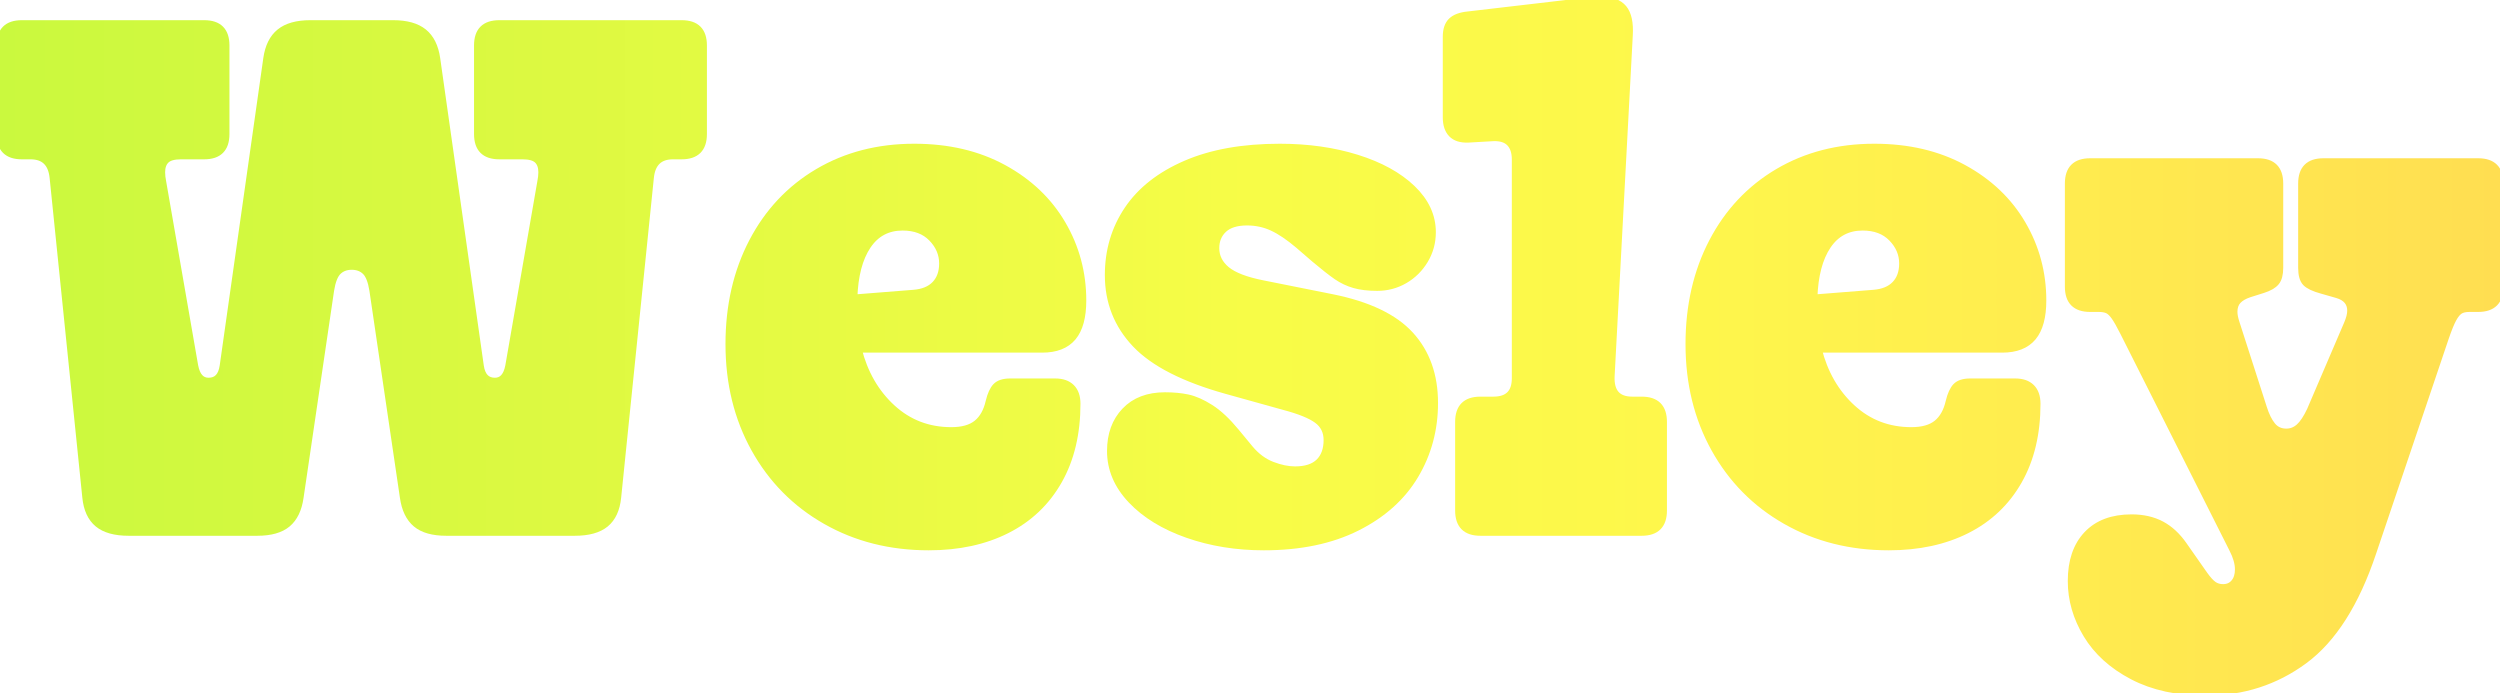
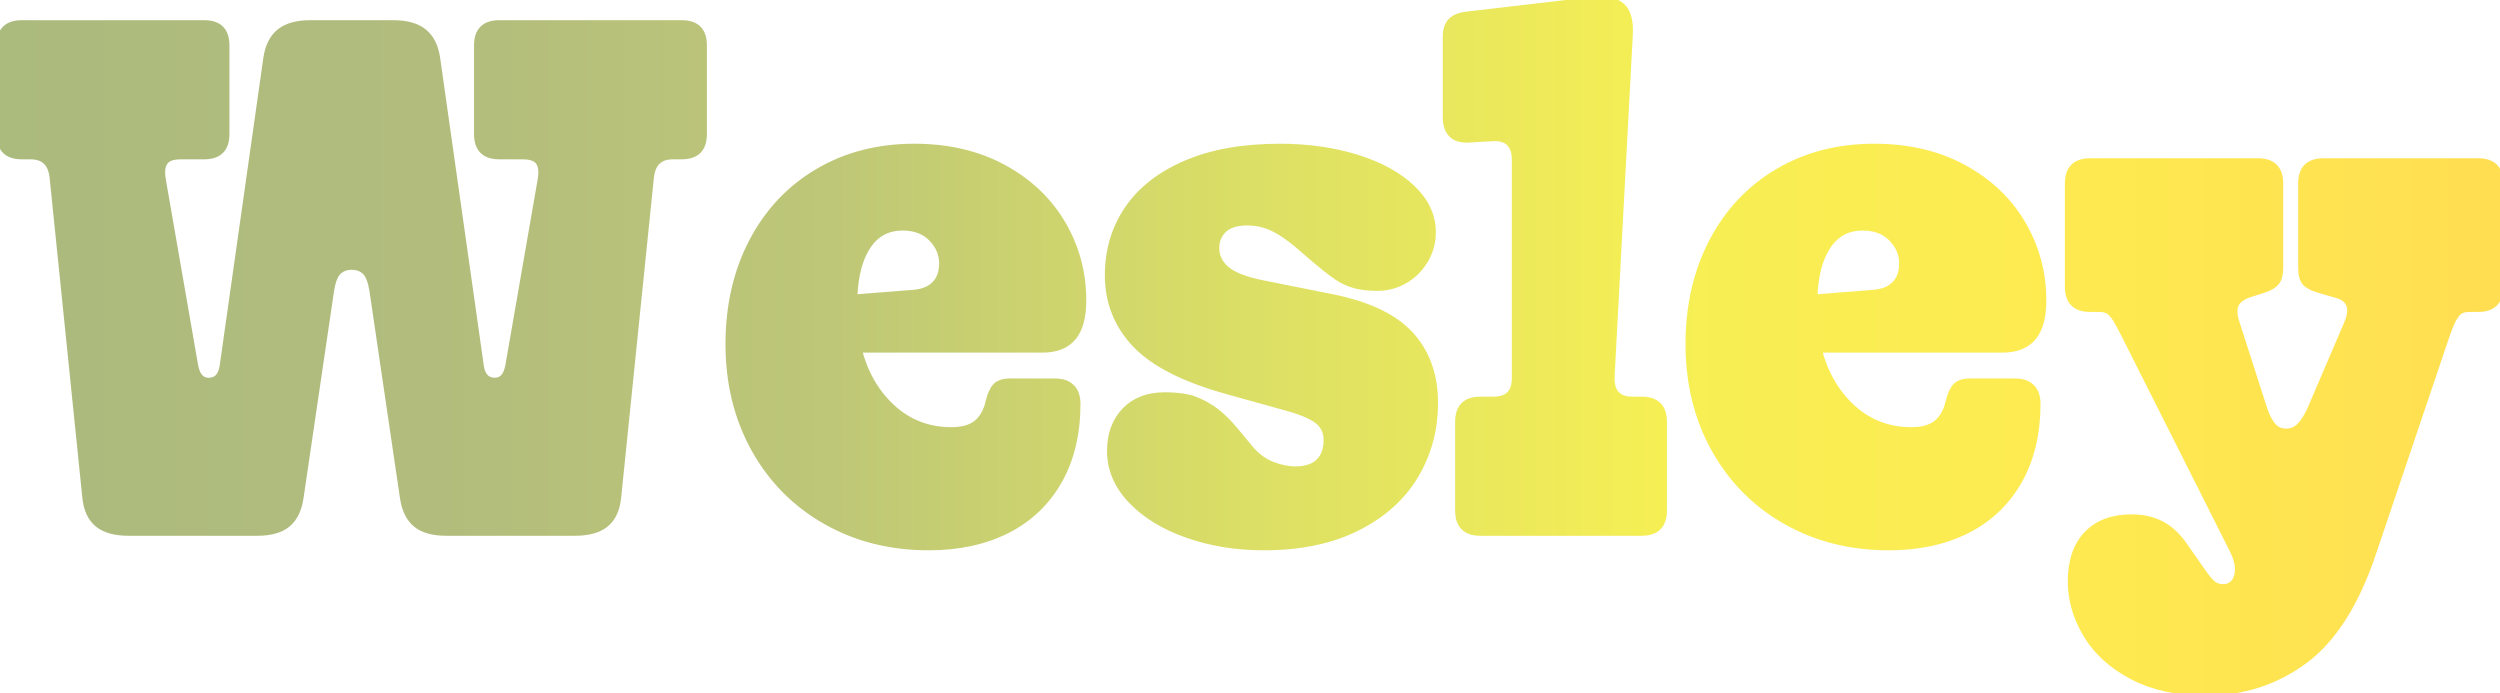
<svg xmlns="http://www.w3.org/2000/svg" width="344.001" height="95.252" viewBox="0 0 344.001 95.252">
  <defs>
    <linearGradient id="wesleyGradient" gradientUnits="userSpaceOnUse" x1="0" y1="0" x2="344" y2="0">
-       <stop offset="0%" stop-color="#caf93e" />
-       <stop offset="16.67%" stop-color="#d8f940" />
-       <stop offset="33.33%" stop-color="#e7fa43" />
-       <stop offset="50%" stop-color="#f7fc47" />
-       <stop offset="66.67%" stop-color="#fef74b" />
-       <stop offset="83.33%" stop-color="#ffeb4f" />
-       <stop offset="100%" stop-color="#ffde51" />
+       <stop offset="0%" stop-color="#abbb7d">
+         <animate attributeName="stop-color" values="#abbb7d;#b1bc7d;#bec777;#dbdf65;#f6ef54;#feea50;#ffde51;#abbb7d" dur="8s" repeatCount="indefinite" />
+       </stop>
+       <stop offset="16.67%" stop-color="#b1bc7d">
+         <animate attributeName="stop-color" values="#b1bc7d;#bec777;#dbdf65;#f6ef54;#feea50;#ffde51;#abbb7d;#b1bc7d" dur="8s" repeatCount="indefinite" />
+       </stop>
+       <stop offset="33.33%" stop-color="#bec777">
+         <animate attributeName="stop-color" values="#bec777;#dbdf65;#f6ef54;#feea50;#ffde51;#abbb7d;#b1bc7d;#bec777" dur="8s" repeatCount="indefinite" />
+       </stop>
+       <stop offset="50%" stop-color="#dbdf65">
+         <animate attributeName="stop-color" values="#dbdf65;#f6ef54;#feea50;#ffde51;#abbb7d;#b1bc7d;#bec777;#dbdf65" dur="8s" repeatCount="indefinite" />
+       </stop>
+       <stop offset="66.67%" stop-color="#f6ef54">
+         <animate attributeName="stop-color" values="#f6ef54;#feea50;#ffde51;#abbb7d;#b1bc7d;#bec777;#dbdf65;#f6ef54" dur="8s" repeatCount="indefinite" />
+       </stop>
+       <stop offset="83.33%" stop-color="#feea50">
+         <animate attributeName="stop-color" values="#feea50;#ffde51;#abbb7d;#b1bc7d;#bec777;#dbdf65;#f6ef54;#feea50" dur="8s" repeatCount="indefinite" />
+       </stop>
+       <stop offset="100%" stop-color="#ffde51">
+         <animate attributeName="stop-color" values="#ffde51;#abbb7d;#b1bc7d;#bec777;#dbdf65;#f6ef54;#feea50;#ffde51" dur="8s" repeatCount="indefinite" />
+       </stop>
    </linearGradient>
  </defs>
  <g id="svgGroup" stroke-linecap="round" fill-rule="evenodd" font-size="9pt" stroke="url(#wesleyGradient)" stroke-width="0.25mm" fill="url(#wesleyGradient)" style="stroke:url(#wesleyGradient);stroke-width:0.25mm;fill:url(#wesleyGradient)">
    <path d="M 11.8 68.45 L 7.3 24.45 Q 7 21.45 4.2 21.45 L 3 21.45 Q 0 21.45 0 18.45 L 0 6.25 Q 0 3.25 3 3.25 L 28.1 3.25 Q 31.1 3.25 31.1 6.25 L 31.1 18.45 Q 31.1 21.45 28.1 21.45 L 24.9 21.45 Q 23.45 21.45 22.85 22.025 Q 22.25 22.6 22.25 23.7 Q 22.25 24.3 22.4 25.05 L 26.8 50.35 Q 27.2 52.45 28.7 52.45 Q 30.4 52.45 30.7 50.35 L 36.7 8.05 Q 37.05 5.6 38.5 4.425 Q 39.95 3.25 42.7 3.25 L 54.1 3.25 Q 56.85 3.25 58.3 4.425 Q 59.75 5.6 60.1 8.05 L 66.1 50.35 Q 66.4 52.45 68.1 52.45 Q 69.6 52.45 70 50.35 L 74.4 25.05 Q 74.55 24.3 74.55 23.7 Q 74.55 22.6 73.95 22.025 Q 73.35 21.45 71.9 21.45 L 68.7 21.45 Q 65.7 21.45 65.7 18.45 L 65.7 6.25 Q 65.7 3.25 68.7 3.25 L 93.8 3.25 Q 96.8 3.25 96.8 6.25 L 96.8 18.45 Q 96.8 21.45 93.8 21.45 L 92.6 21.45 Q 89.8 21.45 89.5 24.45 L 85 68.45 Q 84.75 70.9 83.325 72.075 Q 81.9 73.25 79.1 73.25 L 61.4 73.25 Q 58.65 73.25 57.25 72.075 Q 55.85 70.9 55.5 68.45 L 51.3 39.95 Q 51 38.05 50.275 37.35 Q 49.55 36.65 48.4 36.65 Q 47.25 36.65 46.525 37.35 Q 45.8 38.05 45.5 39.95 L 41.3 68.45 Q 40.95 70.9 39.55 72.075 Q 38.15 73.25 35.4 73.25 L 17.7 73.25 Q 14.9 73.25 13.475 72.075 Q 12.05 70.9 11.8 68.45 Z" id="0" vector-effect="non-scaling-stroke" />
    <path d="M 143.4 48.05 L 118.1 48.05 Q 119.35 53 122.75 56.125 Q 126.15 59.25 130.9 59.25 Q 133.2 59.25 134.425 58.25 Q 135.65 57.25 136.1 55.25 Q 136.45 53.8 137.05 53.175 Q 137.65 52.55 139 52.55 L 145.2 52.55 Q 146.65 52.55 147.425 53.325 Q 148.2 54.1 148.2 55.55 Q 148.2 61.7 145.675 66.15 Q 143.15 70.6 138.55 72.925 Q 133.95 75.25 127.8 75.25 Q 119.9 75.25 113.625 71.675 Q 107.35 68.1 103.825 61.75 Q 100.3 55.4 100.3 47.35 Q 100.3 39.45 103.525 33.275 Q 106.75 27.1 112.55 23.675 Q 118.35 20.25 125.8 20.25 Q 132.8 20.25 138.075 23.125 Q 143.35 26 146.175 30.825 Q 149 35.65 149 41.35 Q 149 44.75 147.625 46.4 Q 146.25 48.05 143.4 48.05 Z M 117.5 41 Q 117.65 36.4 119.375 33.825 Q 121.1 31.25 124.2 31.25 Q 126.75 31.25 128.225 32.775 Q 129.7 34.3 129.7 36.25 Q 129.7 38.05 128.675 39.125 Q 127.65 40.2 125.7 40.35 L 117.5 41 Z" id="1" vector-effect="non-scaling-stroke" />
    <path d="M 170.1 59.45 L 172 61.75 Q 173.35 63.35 175.05 64 Q 176.75 64.65 178.2 64.65 Q 180.4 64.65 181.5 63.575 Q 182.6 62.5 182.6 60.55 Q 182.6 58.8 181.25 57.8 Q 179.9 56.8 176.7 55.95 L 168.8 53.75 Q 160 51.3 156.25 47.35 Q 152.5 43.4 152.5 37.85 Q 152.5 32.8 155.175 28.825 Q 157.85 24.85 163.175 22.55 Q 168.5 20.25 176.1 20.25 Q 181.9 20.25 186.7 21.75 Q 191.5 23.25 194.3 25.925 Q 197.1 28.6 197.1 31.95 Q 197.1 34.05 196.05 35.8 Q 195 37.55 193.275 38.55 Q 191.55 39.55 189.5 39.55 Q 187.65 39.55 186.35 39.175 Q 185.05 38.8 183.925 38.025 Q 182.8 37.25 180.9 35.65 L 178.7 33.75 Q 176.7 32.05 175.075 31.3 Q 173.45 30.55 171.6 30.55 Q 169.45 30.55 168.375 31.55 Q 167.3 32.55 167.3 34.15 Q 167.3 35.9 168.775 37.125 Q 170.25 38.35 173.8 39.05 L 183.3 40.95 Q 190.75 42.45 194.075 46.1 Q 197.4 49.75 197.4 55.45 Q 197.4 60.9 194.725 65.4 Q 192.05 69.9 186.725 72.575 Q 181.4 75.25 173.9 75.25 Q 168.25 75.25 163.4 73.55 Q 158.55 71.85 155.675 68.825 Q 152.8 65.8 152.8 62.05 Q 152.8 58.65 154.8 56.55 Q 156.8 54.45 160.3 54.45 Q 162.05 54.45 163.45 54.75 Q 164.85 55.05 166.55 56.125 Q 168.25 57.2 170.1 59.45 Z" id="2" vector-effect="non-scaling-stroke" />
    <path d="M 200.7 70.25 L 200.7 58.05 Q 200.7 55.05 203.7 55.05 L 205.5 55.05 Q 208.5 55.05 208.5 52.05 L 208.5 21.95 Q 208.5 20.45 207.75 19.675 Q 207 18.9 205.5 18.95 L 202 19.15 Q 200.5 19.2 199.75 18.425 Q 199 17.65 199 16.15 L 199 5.05 Q 199 3.6 199.725 2.9 Q 200.45 2.2 202 2.05 L 219.1 0.05 Q 219.5 0 220.25 0 Q 222.45 0 223.4 1.15 Q 224.35 2.3 224.2 4.85 L 221.7 51.75 Q 221.55 55.05 224.6 55.05 L 225.9 55.05 Q 228.9 55.05 228.9 58.05 L 228.9 70.25 Q 228.9 73.25 225.9 73.25 L 203.7 73.25 Q 200.7 73.25 200.7 70.25 Z" id="3" vector-effect="non-scaling-stroke" />
    <path d="M 275.5 48.05 L 250.2 48.05 Q 251.45 53 254.85 56.125 Q 258.25 59.25 263 59.25 Q 265.3 59.25 266.525 58.25 Q 267.75 57.25 268.2 55.25 Q 268.55 53.8 269.15 53.175 Q 269.75 52.55 271.1 52.55 L 277.3 52.55 Q 278.75 52.55 279.525 53.325 Q 280.3 54.1 280.3 55.55 Q 280.3 61.7 277.775 66.15 Q 275.25 70.6 270.65 72.925 Q 266.05 75.25 259.9 75.25 Q 252 75.25 245.725 71.675 Q 239.45 68.1 235.925 61.75 Q 232.4 55.4 232.4 47.35 Q 232.4 39.45 235.625 33.275 Q 238.85 27.1 244.65 23.675 Q 250.45 20.25 257.9 20.25 Q 264.9 20.25 270.175 23.125 Q 275.45 26 278.275 30.825 Q 281.1 35.65 281.1 41.35 Q 281.1 44.75 279.725 46.4 Q 278.35 48.05 275.5 48.05 Z M 249.6 41 Q 249.75 36.4 251.475 33.825 Q 253.2 31.25 256.3 31.25 Q 258.85 31.25 260.325 32.775 Q 261.8 34.3 261.8 36.25 Q 261.8 38.05 260.775 39.125 Q 259.75 40.2 257.8 40.35 L 249.6 41 Z" id="4" vector-effect="non-scaling-stroke" />
    <path d="M 300.5 75.05 L 303.3 79.05 Q 304.05 80.1 304.6 80.475 Q 305.15 80.85 305.9 80.85 Q 306.85 80.85 307.425 80.175 Q 308 79.5 308 78.35 Q 308 77.1 307.2 75.55 L 292.2 45.75 Q 291.45 44.25 290.95 43.55 Q 290.45 42.85 289.975 42.65 Q 289.5 42.45 288.8 42.45 L 287.6 42.45 Q 284.6 42.45 284.6 39.45 L 284.6 25.25 Q 284.6 22.25 287.6 22.25 L 310.7 22.25 Q 313.7 22.25 313.7 25.25 L 313.7 36.85 Q 313.7 38.2 313.175 38.825 Q 312.65 39.45 311.4 39.85 L 309.5 40.45 Q 308.45 40.8 307.925 41.375 Q 307.4 41.95 307.4 42.9 Q 307.4 43.55 307.7 44.45 L 311.45 56.1 Q 311.95 57.7 312.675 58.575 Q 313.4 59.45 314.6 59.45 Q 315.6 59.45 316.375 58.75 Q 317.15 58.05 317.9 56.45 L 323 44.55 Q 323.45 43.5 323.45 42.75 Q 323.45 41.1 321.6 40.55 L 319.5 39.95 Q 317.85 39.5 317.275 38.9 Q 316.7 38.3 316.7 36.85 L 316.7 25.25 Q 316.7 22.25 319.7 22.25 L 341 22.25 Q 344 22.25 344 25.25 L 344 39.45 Q 344 42.45 341 42.45 L 339.8 42.45 Q 338.95 42.45 338.475 42.75 Q 338 43.05 337.55 43.875 Q 337.1 44.7 336.5 46.45 L 326.5 76.05 Q 323 86.5 317.075 90.875 Q 311.15 95.25 303.5 95.25 Q 297.65 95.25 293.45 93.05 Q 289.25 90.85 287.125 87.325 Q 285 83.8 285 79.95 Q 285 75.85 287.175 73.55 Q 289.35 71.25 293.3 71.25 Q 295.65 71.25 297.4 72.175 Q 299.15 73.1 300.5 75.05 Z" id="5" vector-effect="non-scaling-stroke" />
  </g>
</svg>
